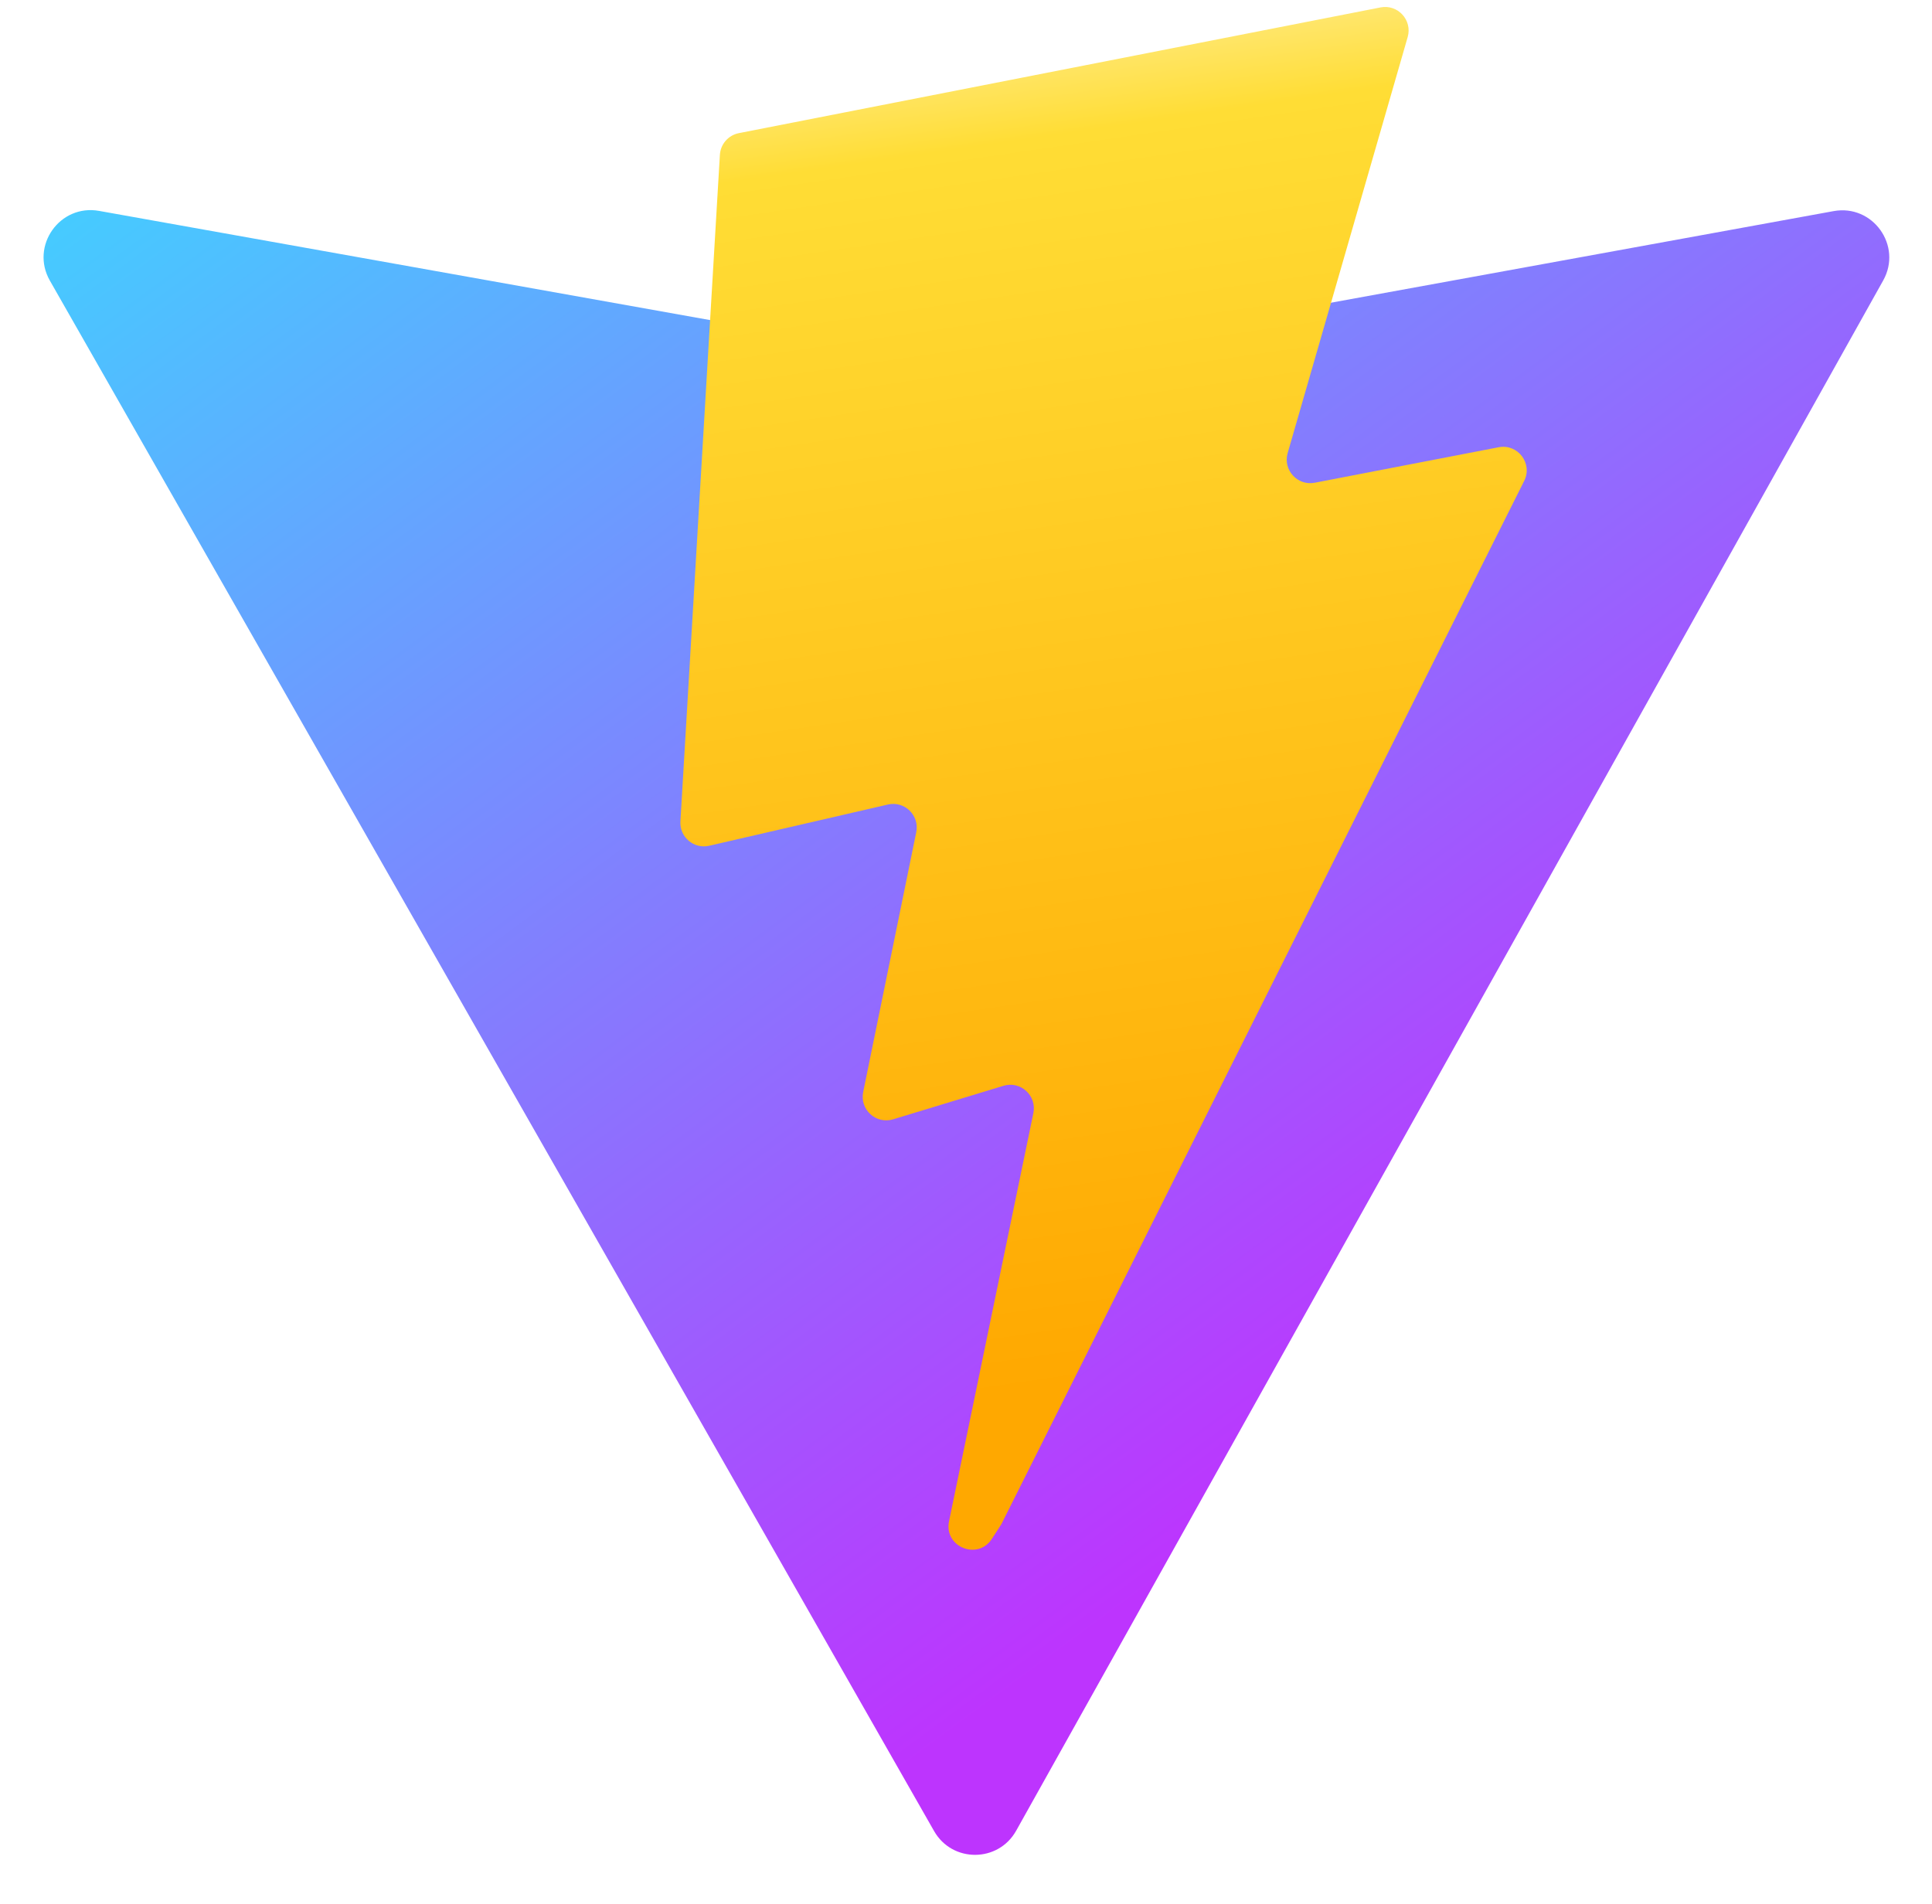
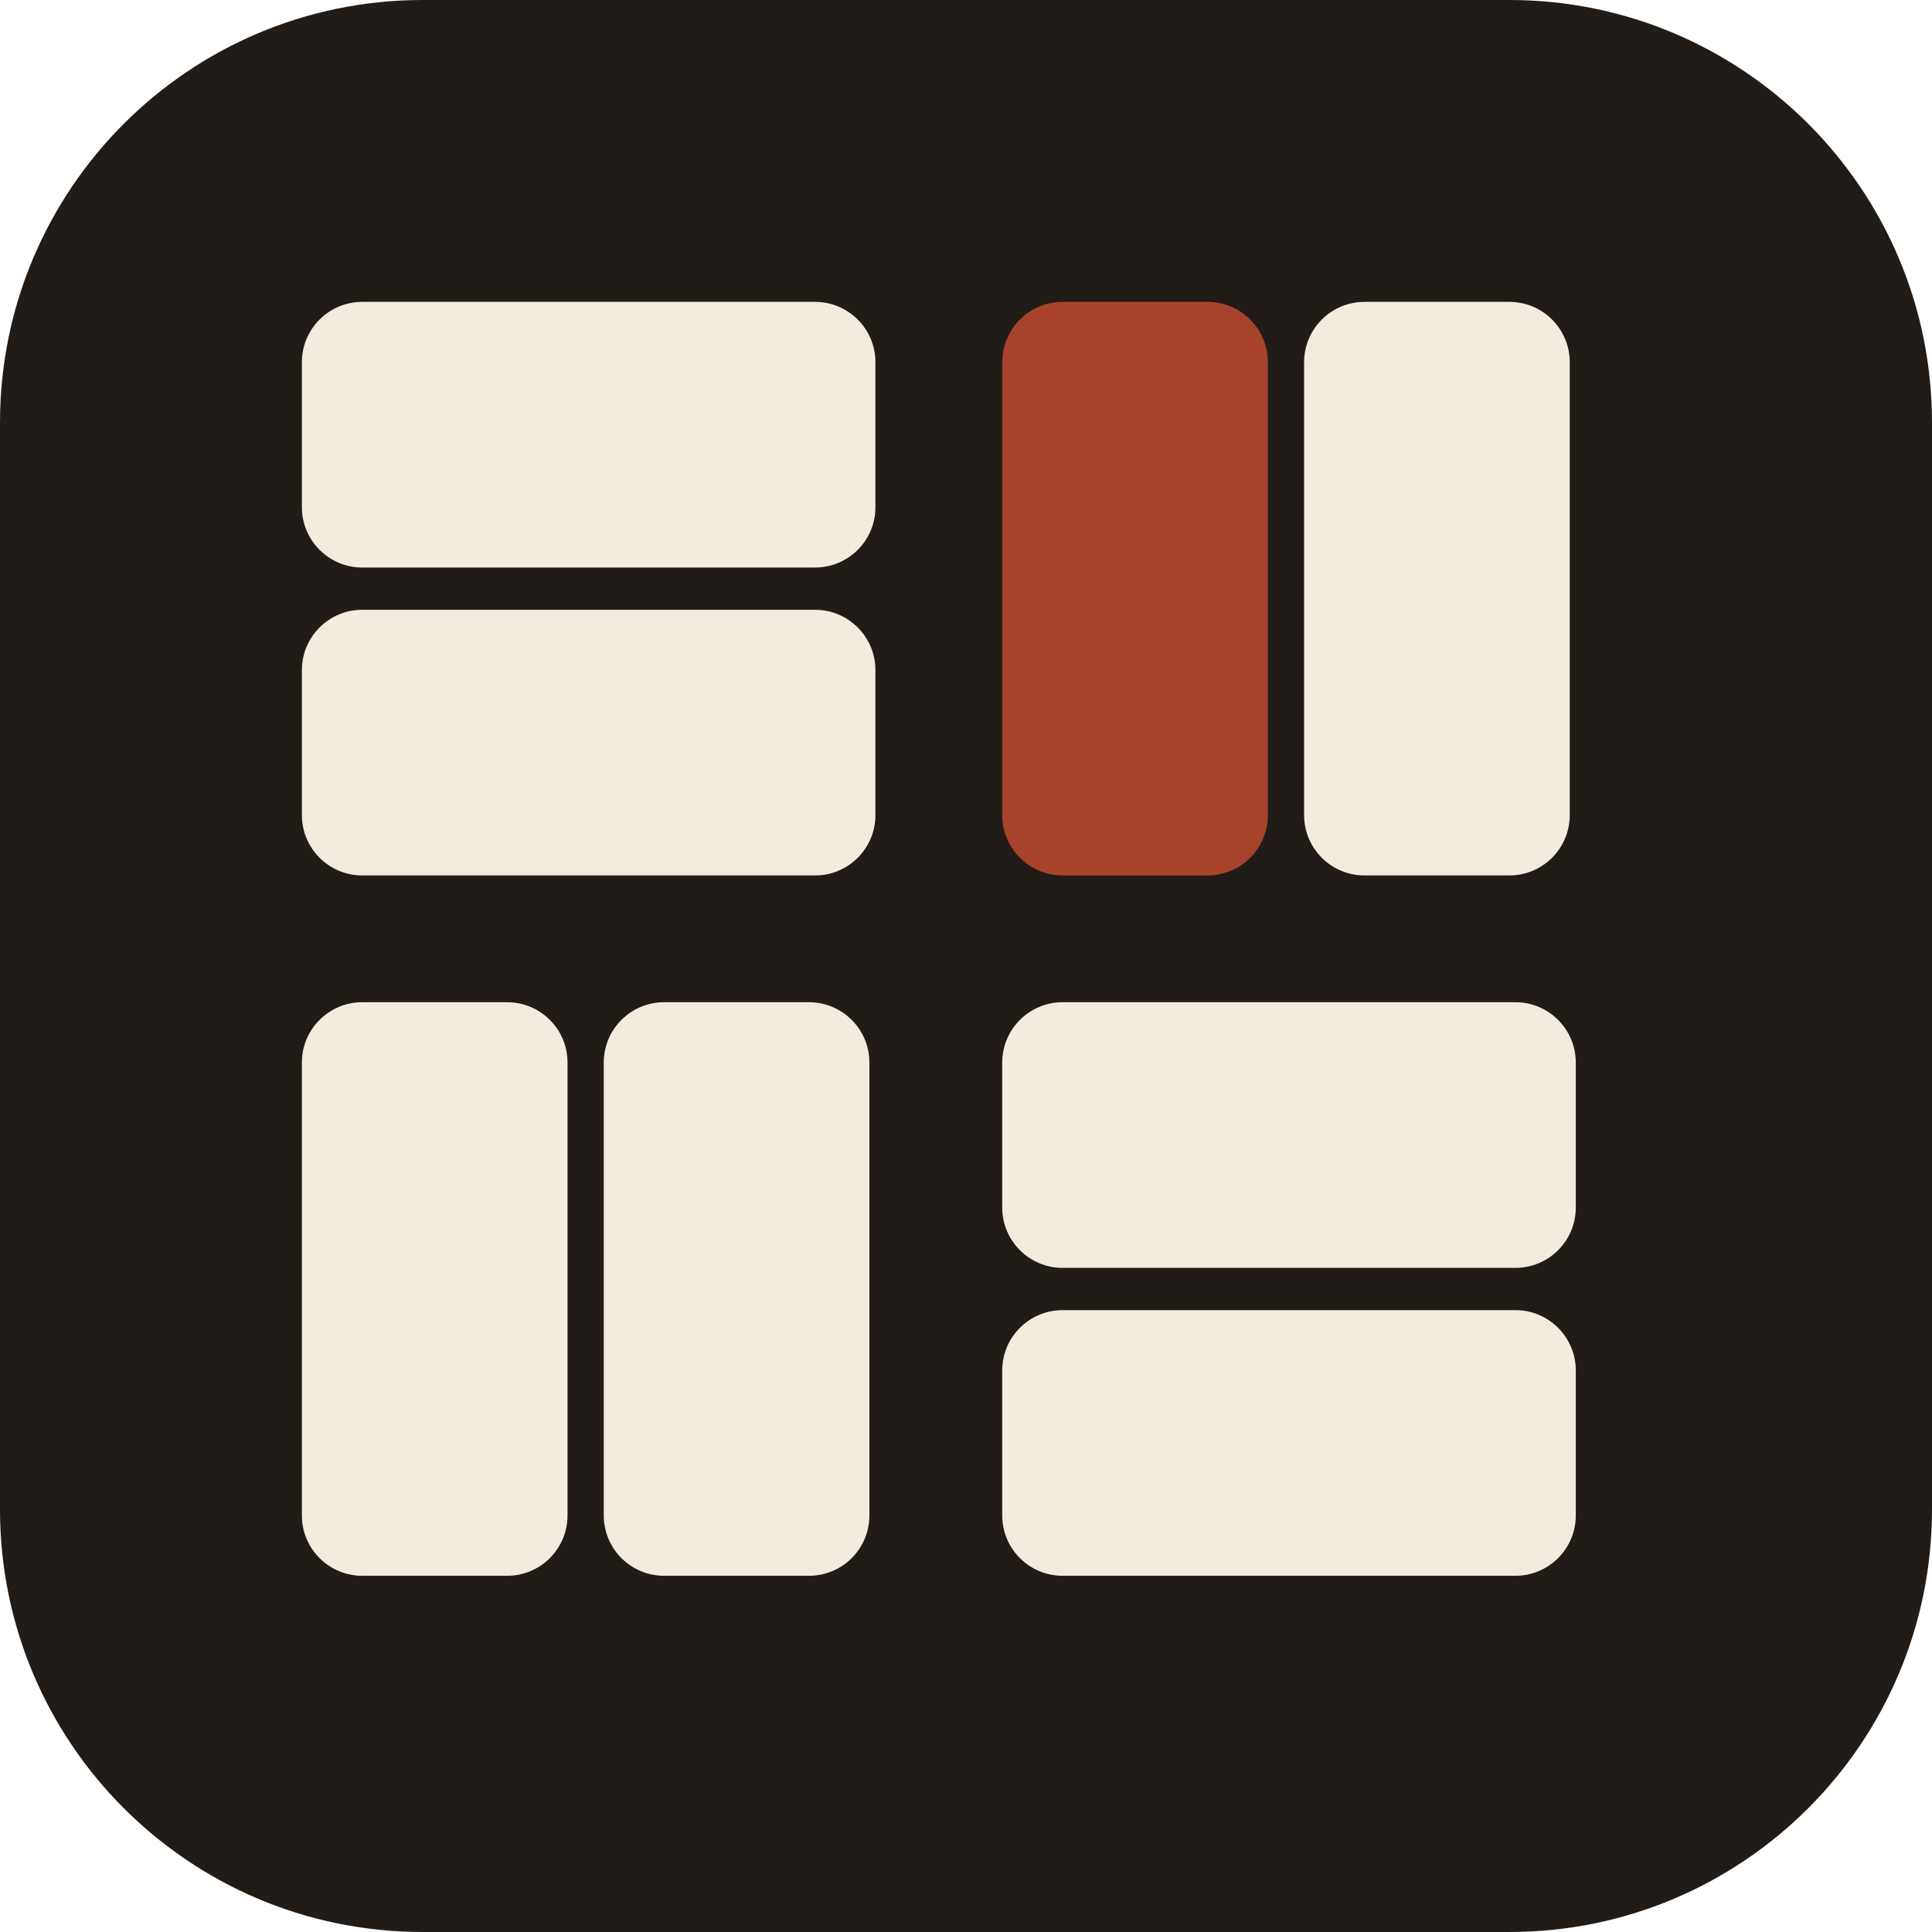
- <svg xmlns="http://www.w3.org/2000/svg" width="410" height="404" viewBox="0 0 410 404" fill="none">
-   <path d="M399.641 59.525L215.643 388.545C211.844 395.338 202.084 395.378 198.228 388.618L10.582 59.556C6.381 52.19 12.68 43.267 21.028 44.759L205.223 77.682C206.398 77.892 207.601 77.89 208.776 77.676L389.119 44.806C397.439 43.289 403.768 52.143 399.641 59.525Z" fill="url(#paint0_linear)" />
-   <path d="M292.965 1.574L156.801 28.255C154.563 28.694 152.906 30.59 152.771 32.866L144.395 174.33C144.198 177.662 147.258 180.248 150.51 179.498L188.42 170.749C191.967 169.931 195.172 173.055 194.443 176.622L183.18 231.775C182.422 235.487 185.907 238.661 189.532 237.56L212.947 230.446C216.577 229.344 220.065 232.527 219.297 236.242L201.398 322.875C200.278 328.294 207.486 331.249 210.492 326.603L212.5 323.5L323.454 102.072C325.312 98.365 322.108 94.137 318.036 94.923L279.014 102.454C275.347 103.161 272.227 99.746 273.262 96.158L298.731 7.867C299.767 4.273 296.636 0.855 292.965 1.574Z" fill="url(#paint1_linear)" />
-   <defs>
-     <linearGradient id="paint0_linear" x1="6" y1="33" x2="235" y2="344" gradientUnits="userSpaceOnUse">
-       <stop stop-color="#41D1FF" />
-       <stop offset="1" stop-color="#BD34FE" />
-     </linearGradient>
-     <linearGradient id="paint1_linear" x1="194.651" y1="8.818" x2="236.076" y2="292.989" gradientUnits="userSpaceOnUse">
-       <stop stop-color="#FFEA83" />
-       <stop offset="0.083" stop-color="#FFDD35" />
-       <stop offset="1" stop-color="#FFA800" />
-     </linearGradient>
-   </defs>
+ <svg xmlns="http://www.w3.org/2000/svg" width="32" height="32" viewBox="0 0 32 32" fill="none">
+   <rect width="32" height="32" rx="7" fill="#211C17" />
+   <rect x="5" y="5" width="9.5" height="4.4" rx="1" fill="#F3ECDE" />
+   <rect x="5" y="10.1" width="9.5" height="4.4" rx="1" fill="#F3ECDE" />
+   <rect x="16.6" y="5" width="4.4" height="9.5" rx="1" fill="#A8432B" />
+   <rect x="21.6" y="5" width="4.4" height="9.5" rx="1" fill="#F3ECDE" />
+   <rect x="5" y="16.6" width="4.4" height="9.5" rx="1" fill="#F3ECDE" />
+   <rect x="10" y="16.6" width="4.4" height="9.5" rx="1" fill="#F3ECDE" />
+   <rect x="16.6" y="16.6" width="9.5" height="4.4" rx="1" fill="#F3ECDE" />
+   <rect x="16.6" y="21.7" width="9.5" height="4.4" rx="1" fill="#F3ECDE" />
</svg>
